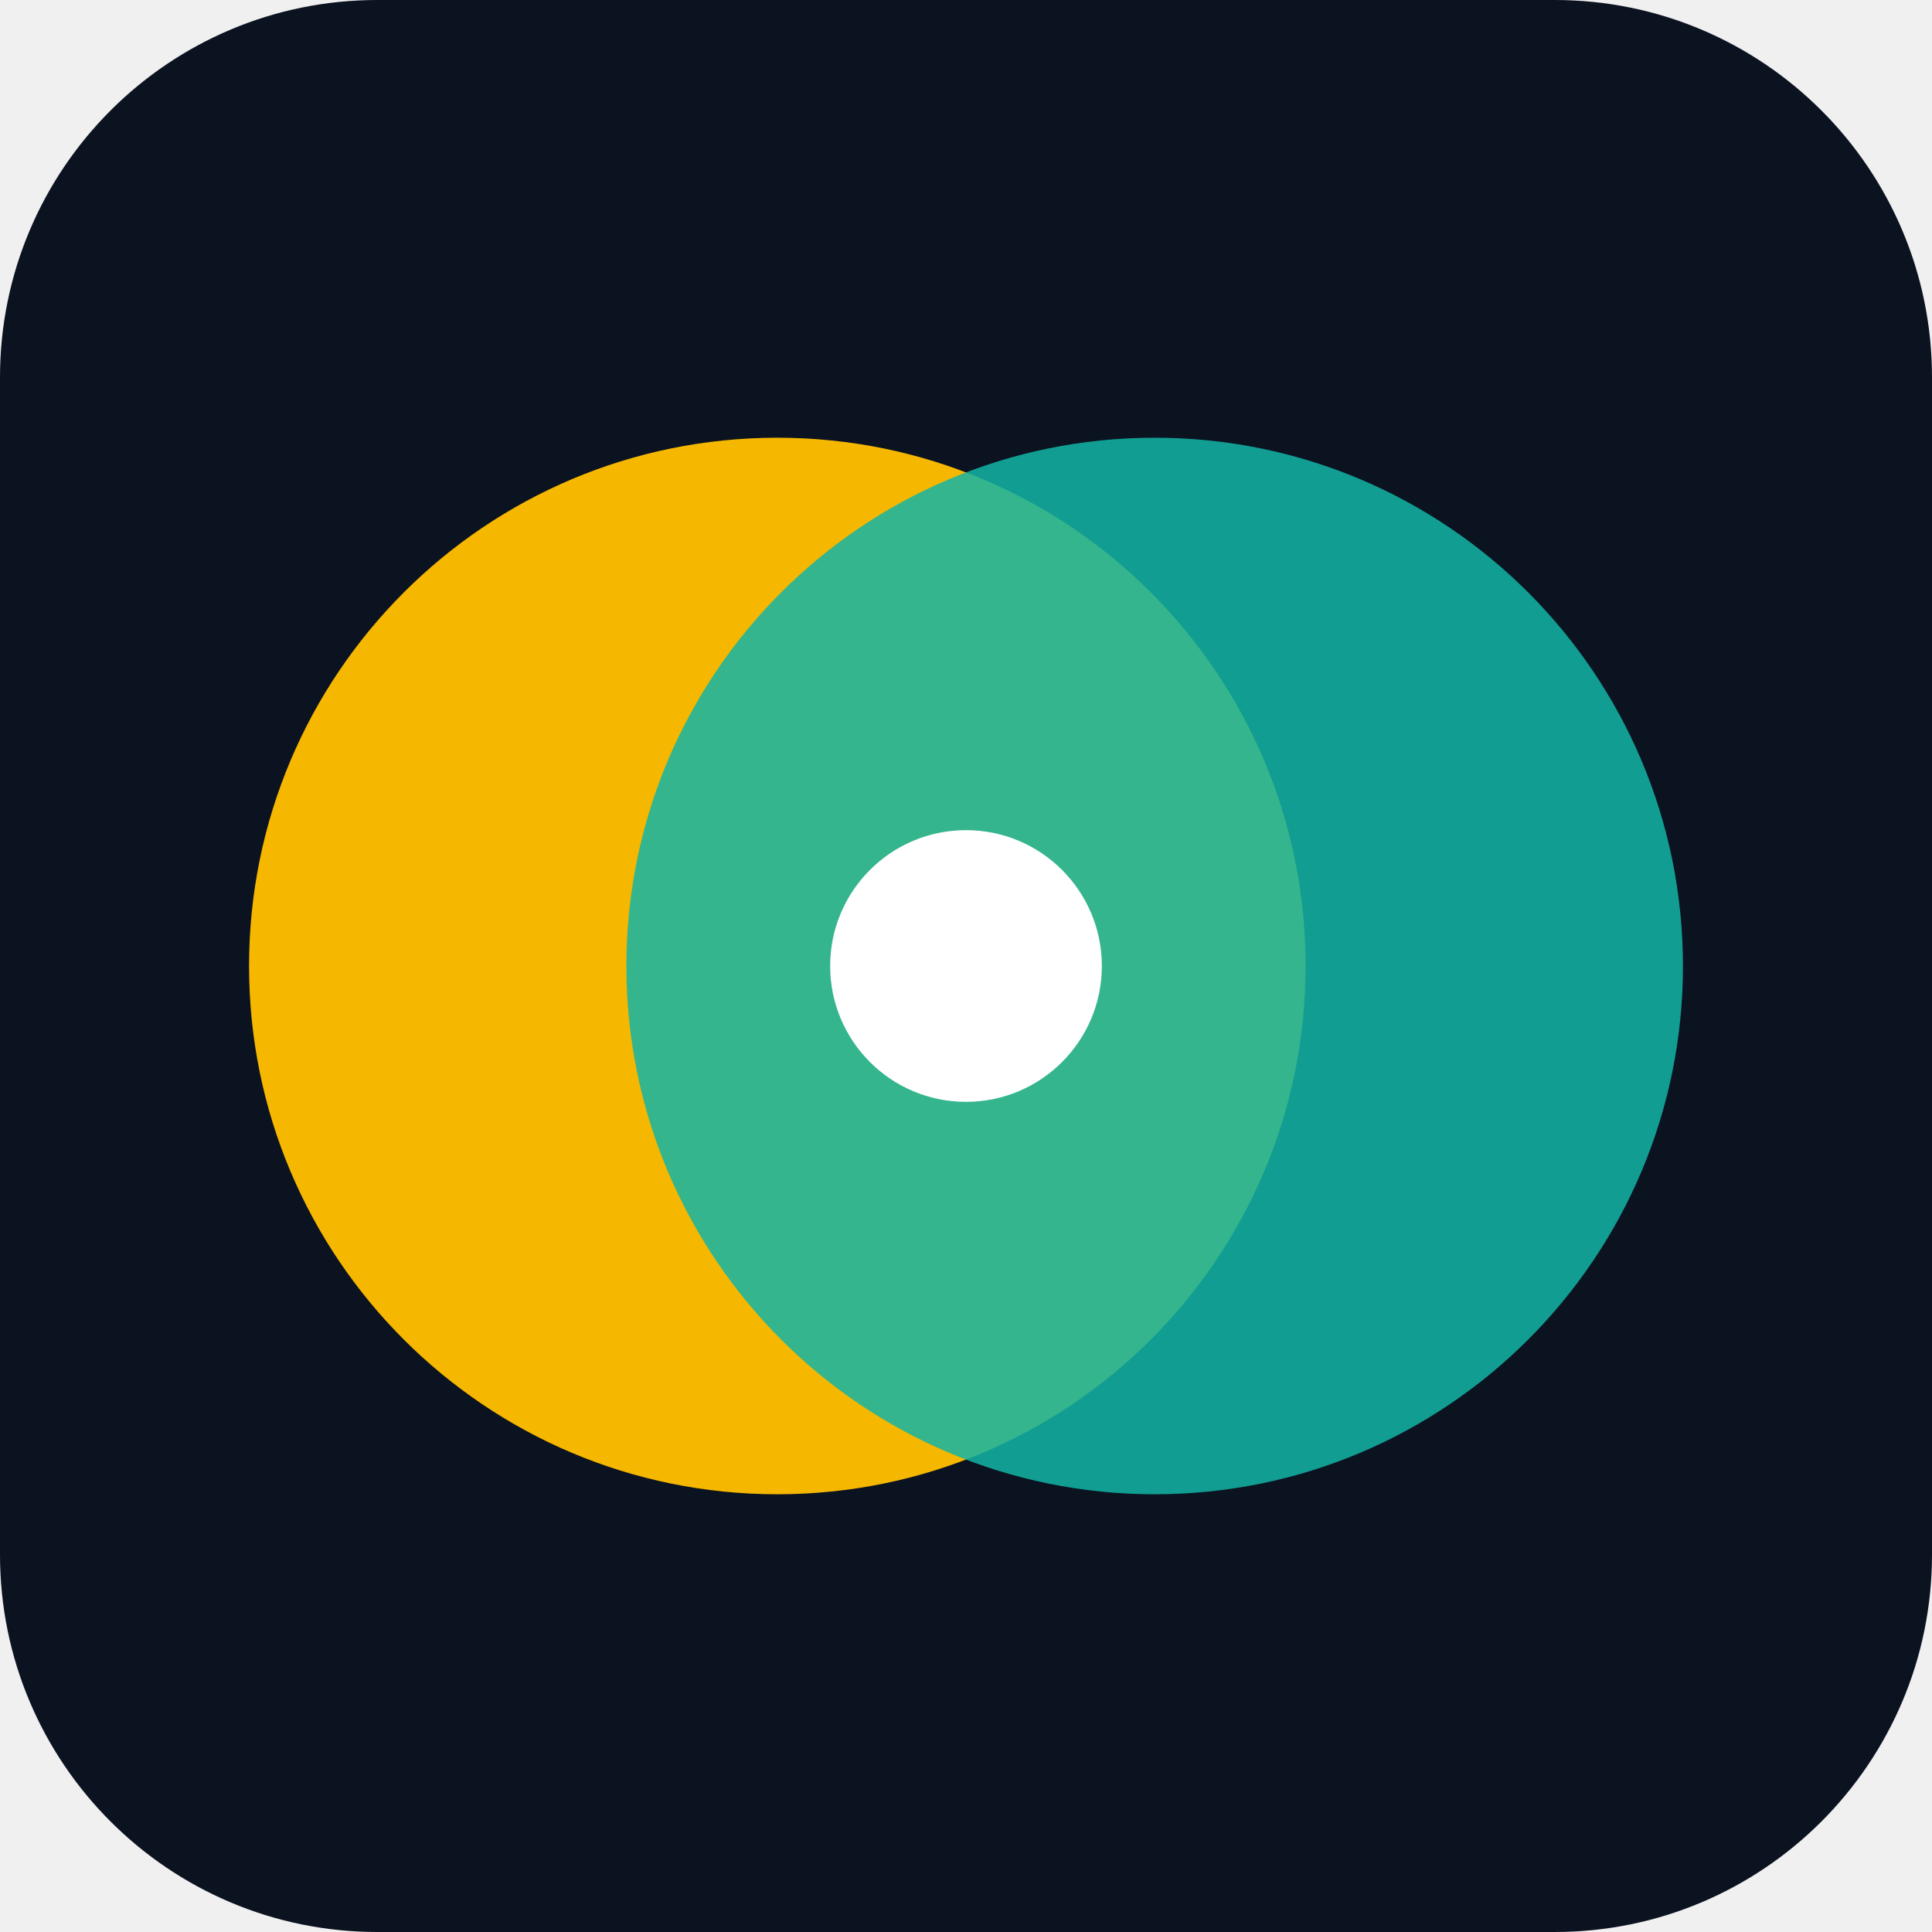
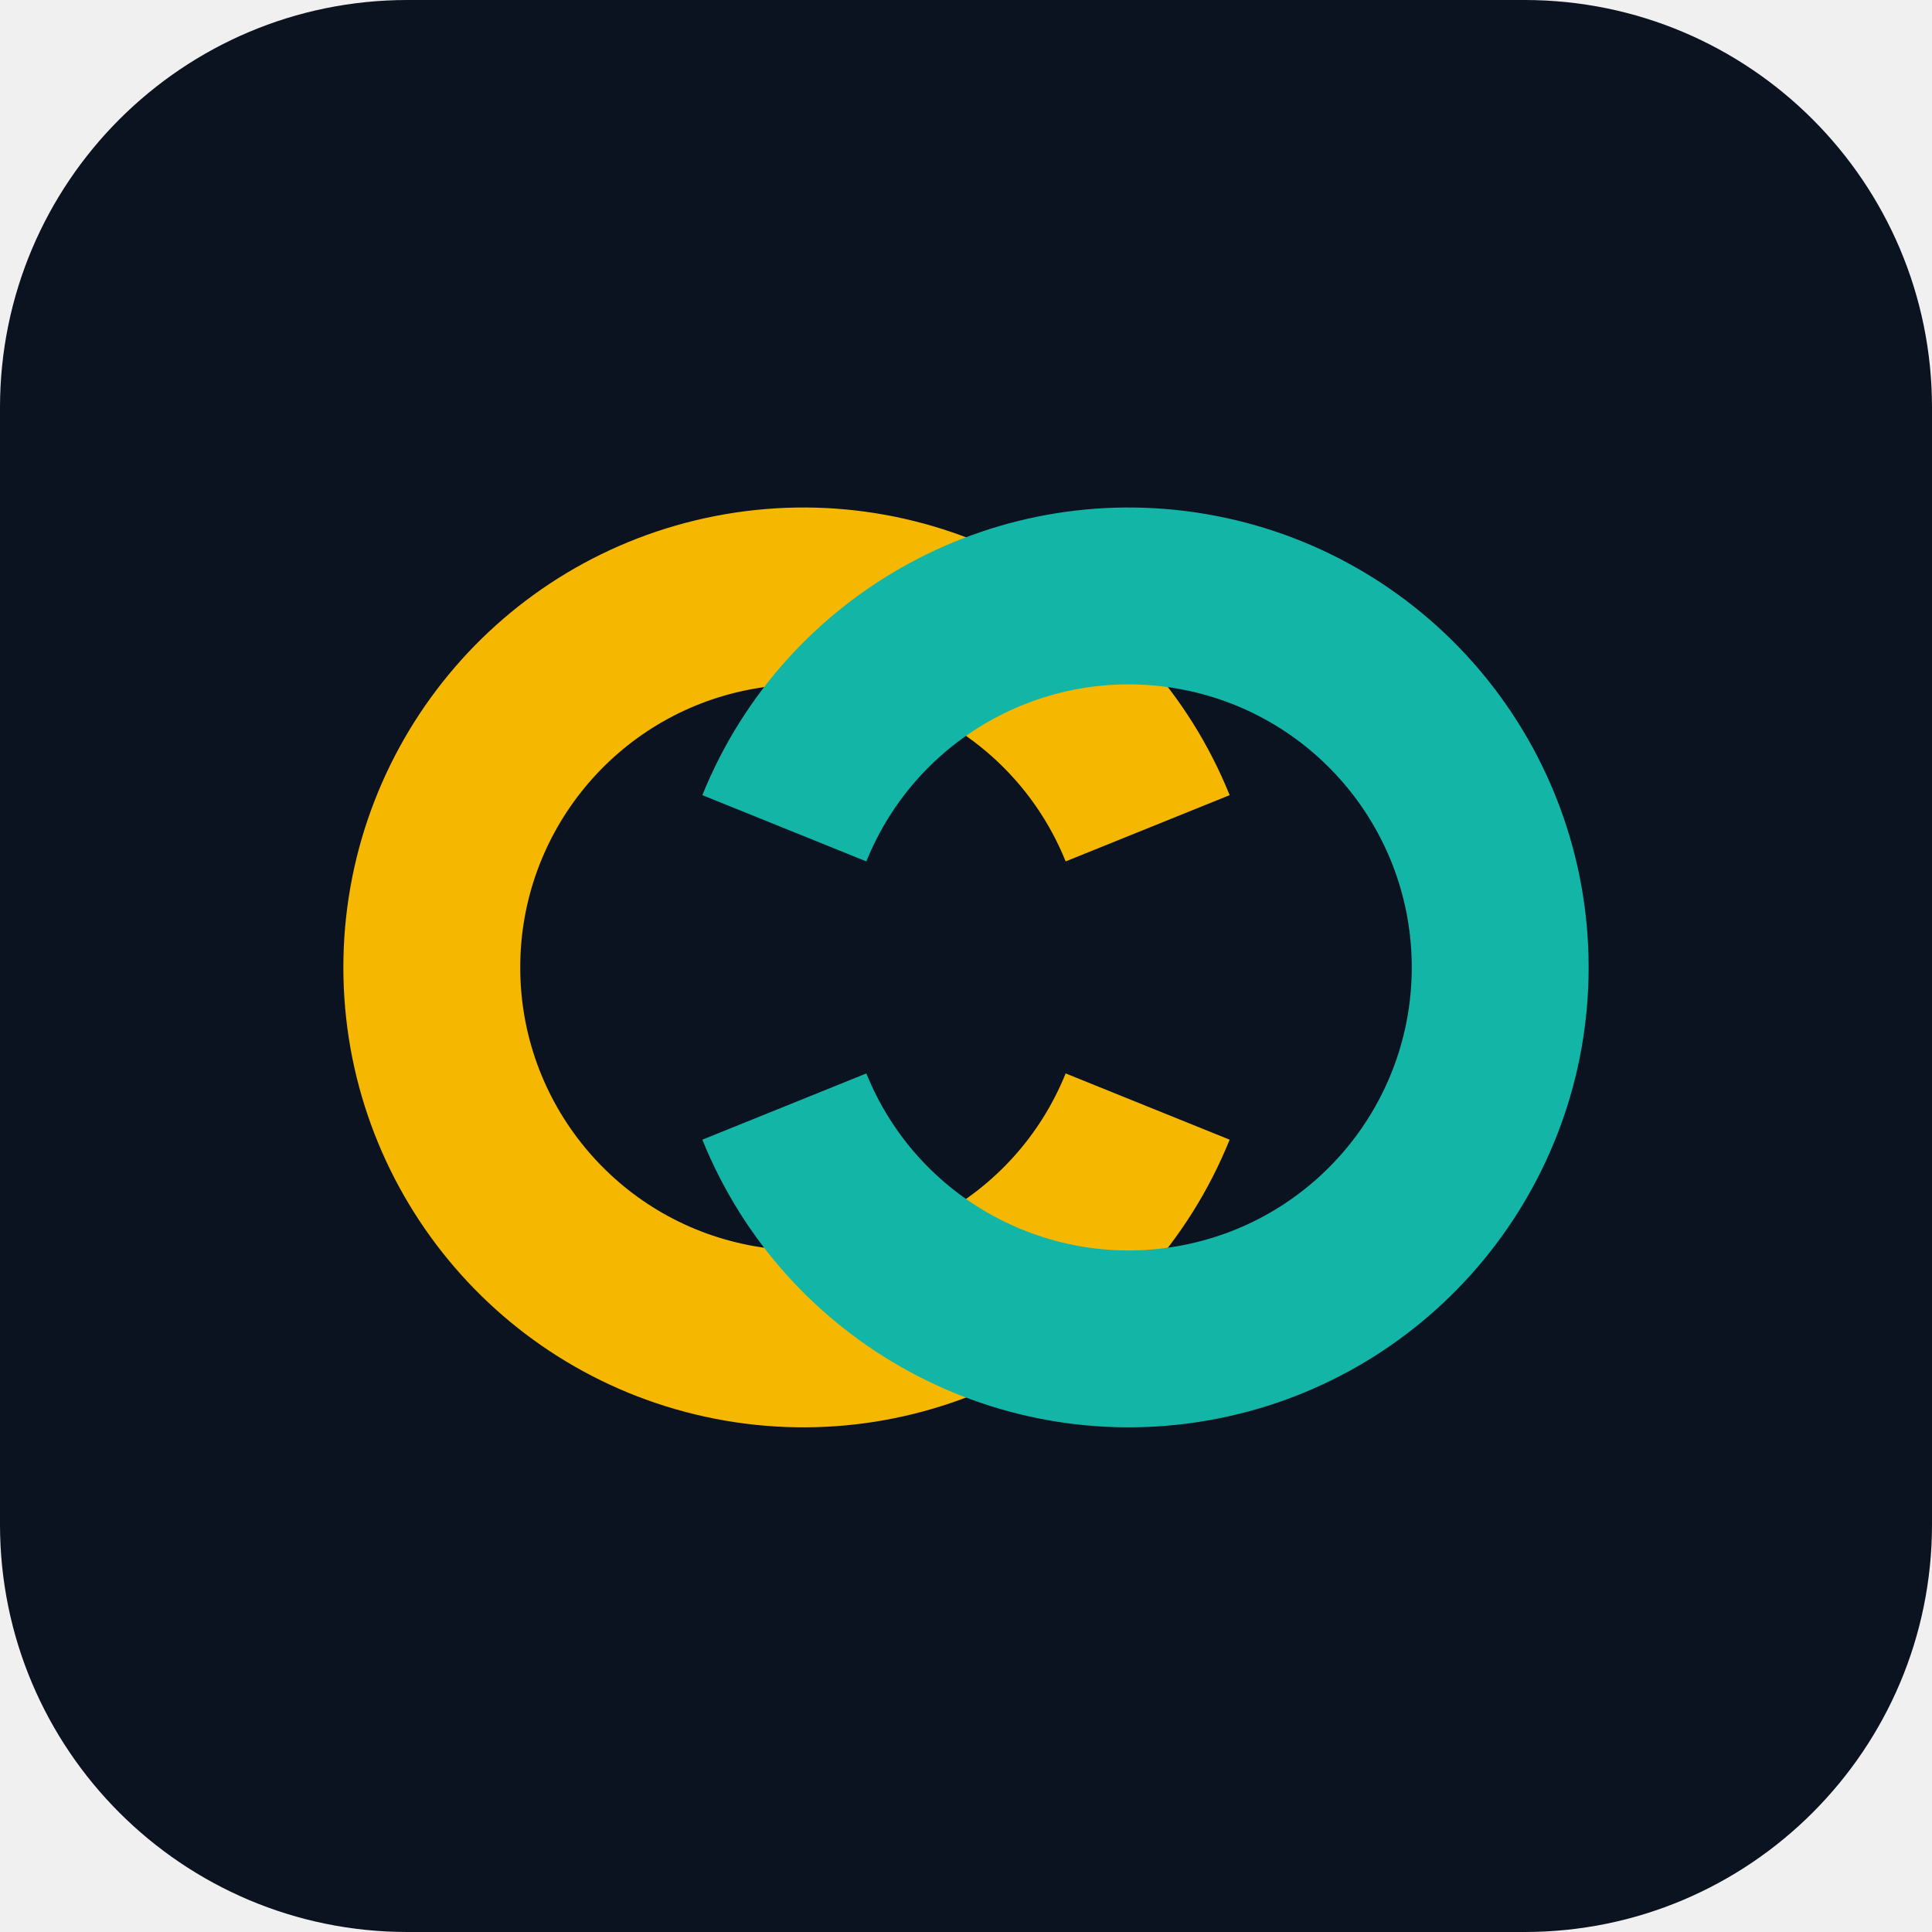
<svg xmlns="http://www.w3.org/2000/svg" viewBox="0 0 512 512">
-   <rect width="512" height="512" rx="100" fill="#0B1220" />
-   <circle cx="206" cy="256" r="140" fill="#F5B700" />
-   <circle cx="306" cy="256" r="140" fill="#12B5A6" fill-opacity="0.85" />
-   <circle cx="256" cy="256" r="36" fill="#FFFFFF" />
+   <rect width="512" height="512" rx="108" fill="#0B1220" />
+   <g transform="translate(16 22) scale(0.9375)">
+     <path d="M 307.35 289.33 A 105 105 0 1 1 307.35 210.67" stroke="#F5B700" fill="none" stroke-width="50" stroke-linecap="butt" />
+     <path d="M 204.65 210.67 A 105 105 0 1 1 204.65 289.33" stroke="#12B5A6" fill="none" stroke-width="50" stroke-linecap="butt" />
+   </g>
</svg>
